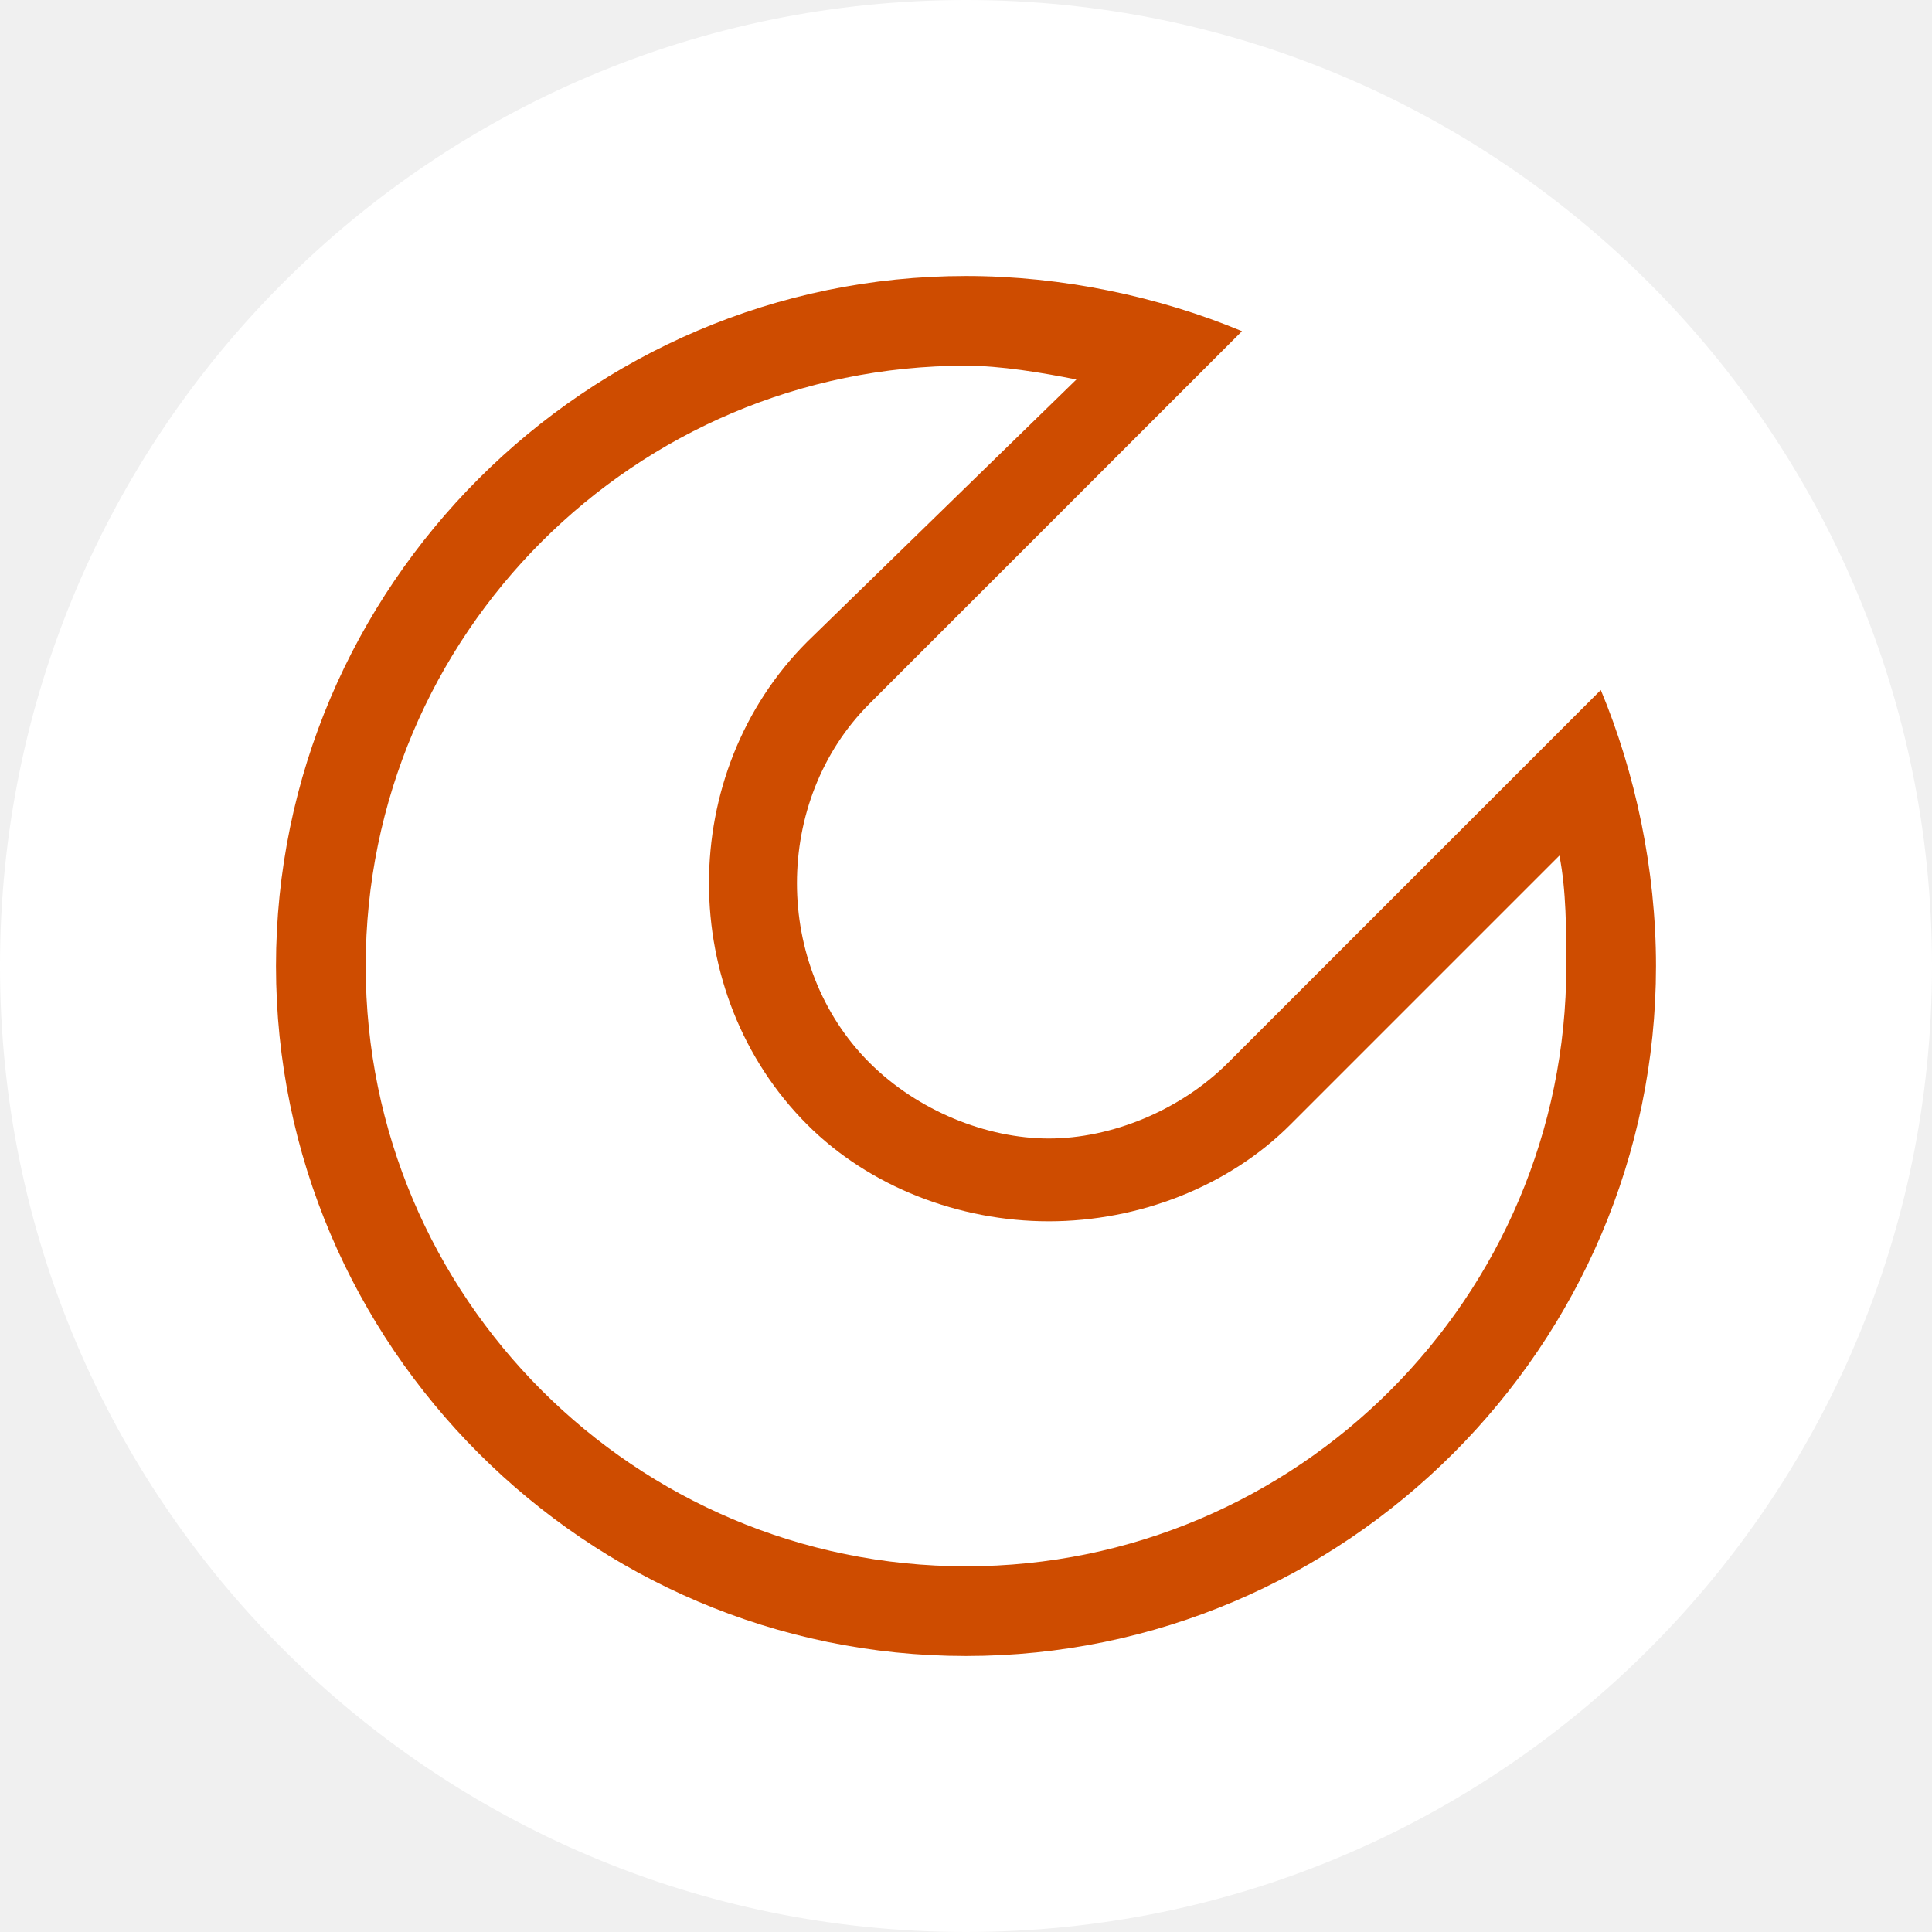
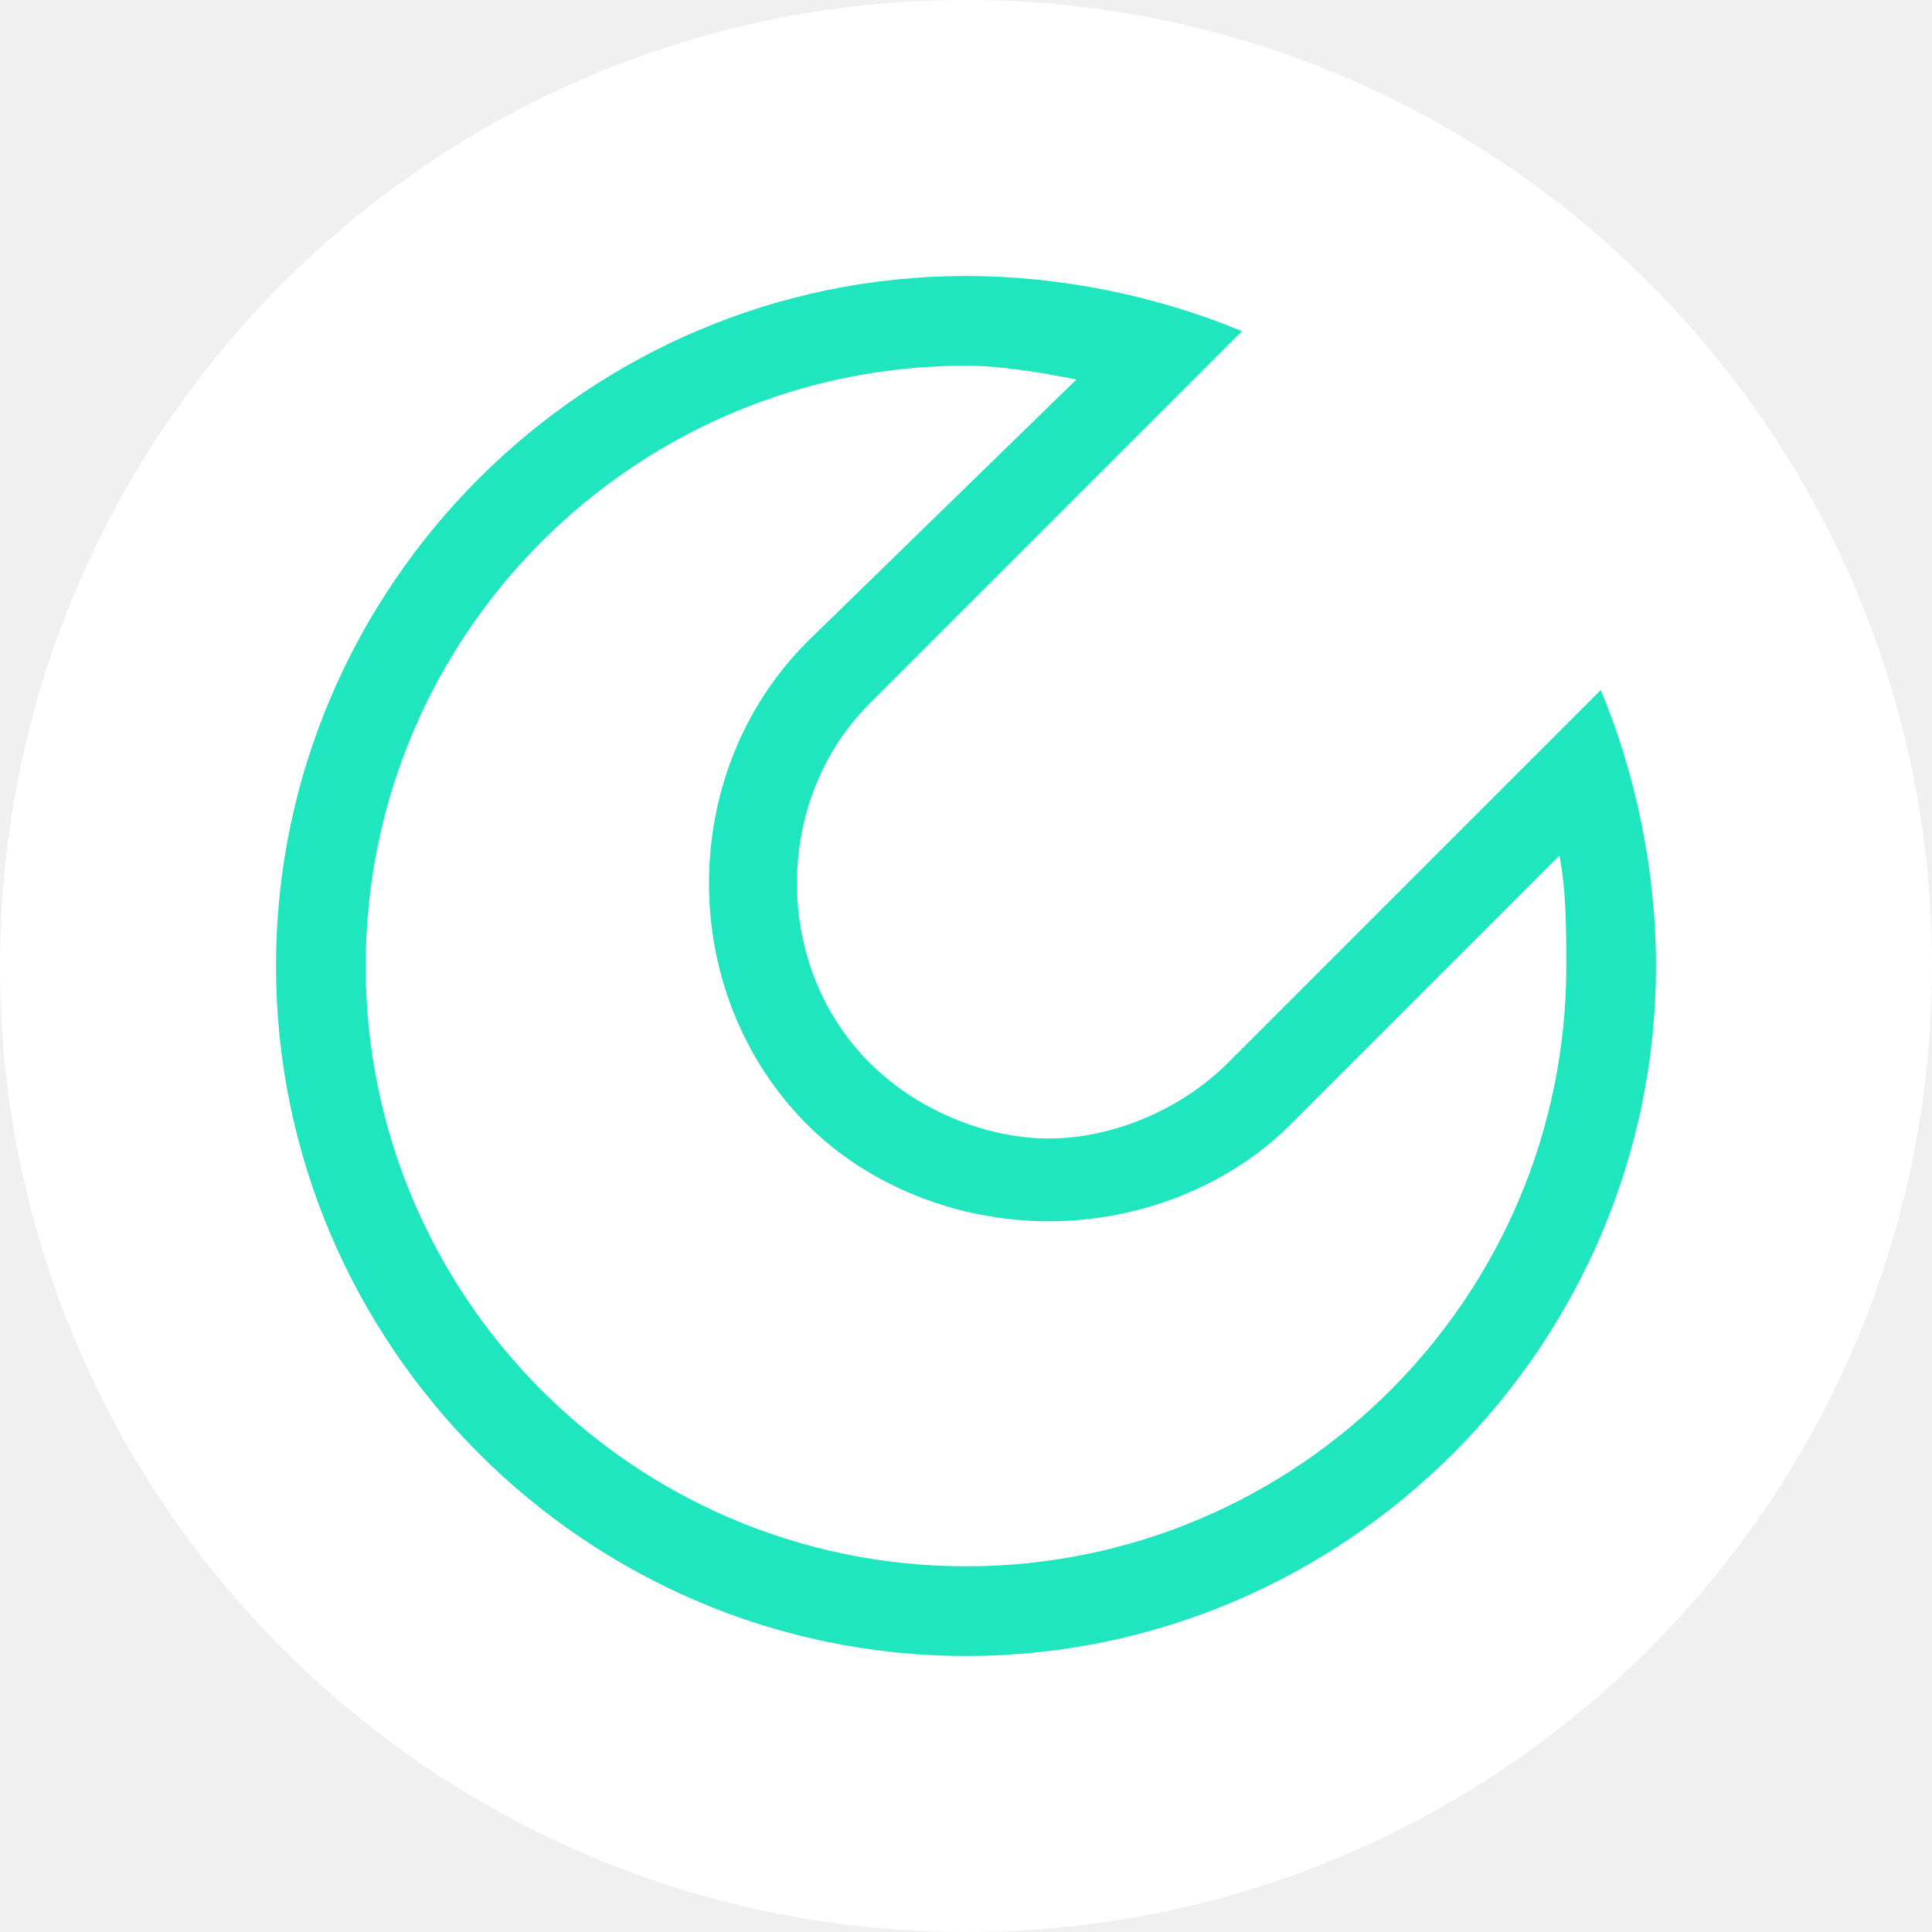
<svg xmlns="http://www.w3.org/2000/svg" version="1.1" id="Isolation_Mode" x="0px" y="0px" viewBox="-1289 635 28 28" style="enable-background:new -1289 635 28 28;" xml:space="preserve">
  <style type="text/css">
  .st0 {
    fill:#FFFFFF;
  }
  .st1 {
-     fill:#ce4c00;
+     fill:#1fe6be;
  }
</style>
  <g>
    <circle class="st0" cx="-1275" cy="649" r="14" />
    <g>
      <g>
        <path class="st1" d="M-1275,640.3c0.5,0,1.1,0.1,1.6,0.2l-3.9,3.8c-1.9,1.9-1.9,5.1,0,7c0.9,0.9,2.2,1.4,3.5,1.4         c1.3,0,2.6-0.5,3.5-1.4l3.9-3.9c0.1,0.5,0.1,1.1,0.1,1.6c0,4.8-3.9,8.7-8.7,8.7s-8.7-3.9-8.7-8.7S-1279.8,640.3-1275,640.3          M-1275,639c-5.5,0-10,4.5-10,10s4.5,10,10,10s10-4.5,10-10c0-1.4-0.3-2.8-0.8-4l-5.4,5.4c-0.7,0.7-1.7,1.1-2.6,1.1         c-0.9,0-1.9-0.4-2.6-1.1c-1.4-1.4-1.4-3.8,0-5.2l5.4-5.4C-1272.2,639.3-1273.6,639-1275,639L-1275,639z" />
      </g>
    </g>
  </g>
</svg>
